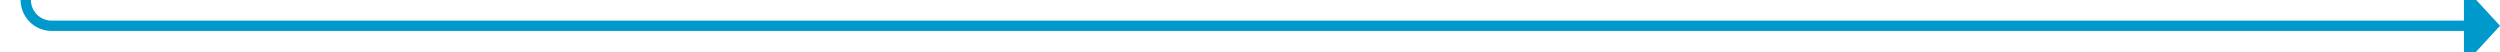
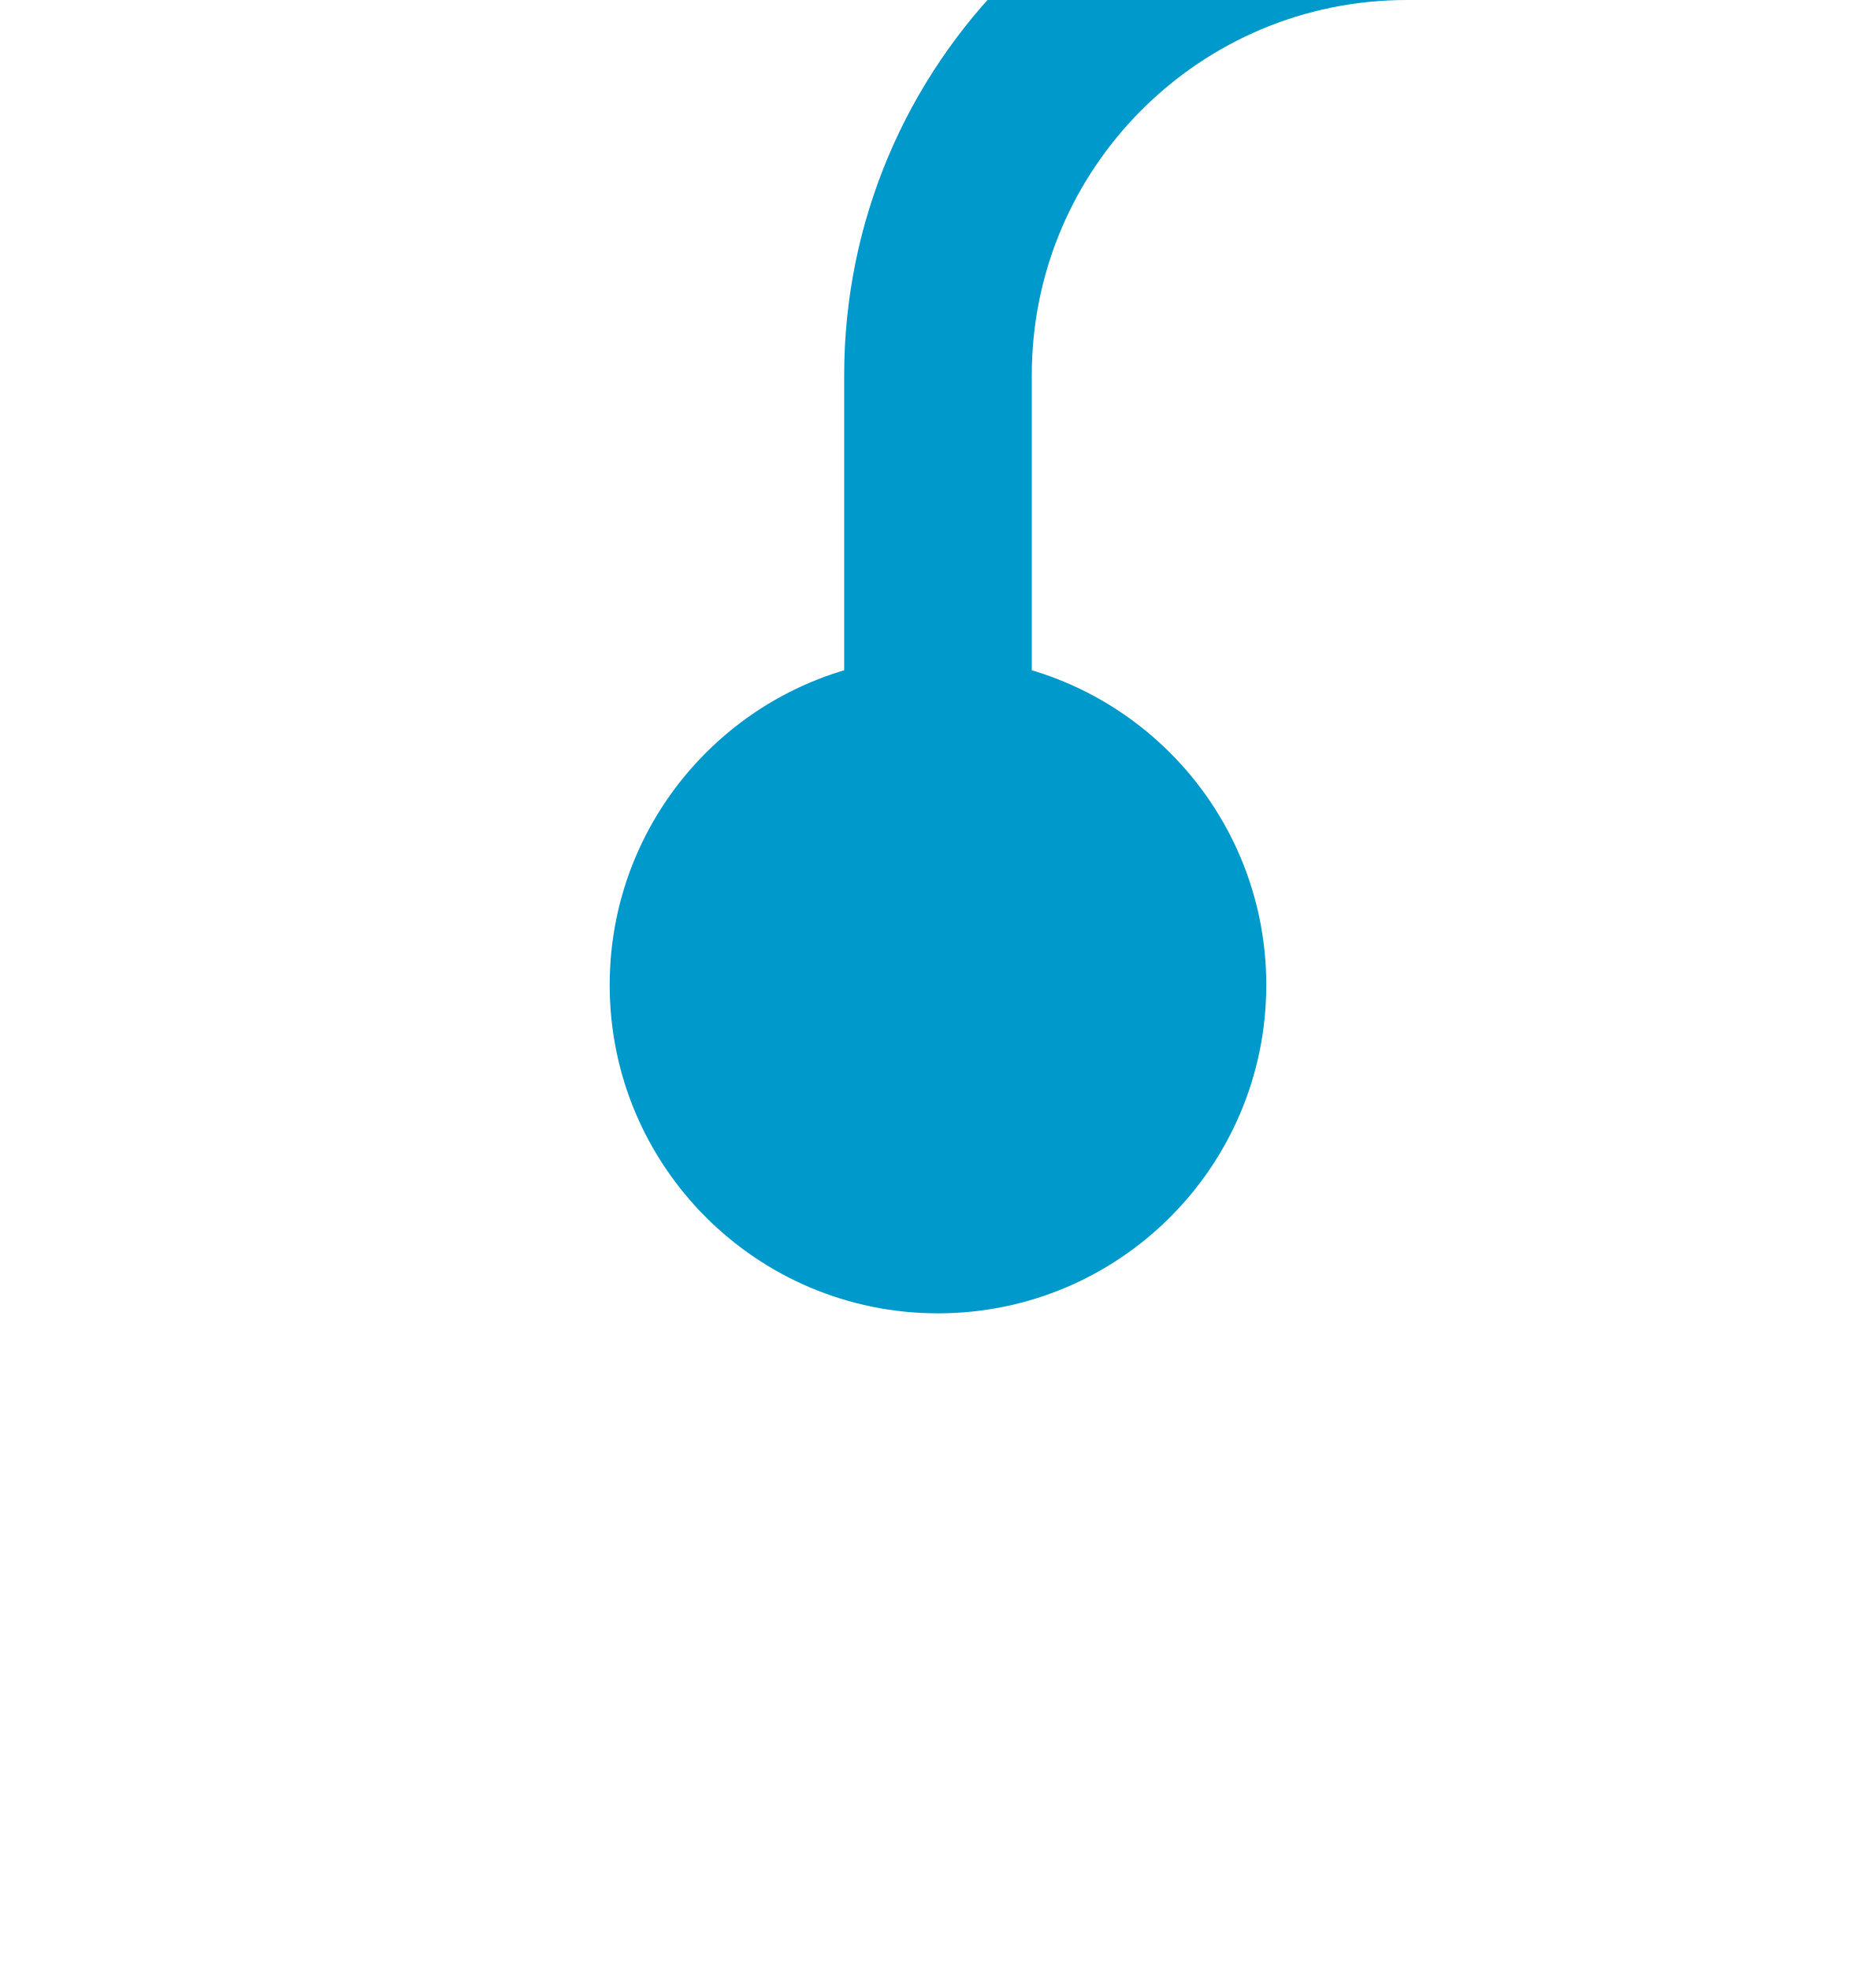
- <svg xmlns="http://www.w3.org/2000/svg" version="1.1" width="485px" height="10px" preserveAspectRatio="xMinYMid meet" viewBox="1445 372  485 8">
-   <path d="M 218 238  L 218 190  A 5 5 0 0 1 223 185 L 1445 185  A 5 5 0 0 1 1450 190 L 1450 371  A 5 5 0 0 0 1455 376 L 1924 376  " stroke-width="2" stroke="#0099cc" fill="none" />
-   <path d="M 218 233  A 3.5 3.5 0 0 0 214.5 236.5 A 3.5 3.5 0 0 0 218 240 A 3.5 3.5 0 0 0 221.5 236.5 A 3.5 3.5 0 0 0 218 233 Z M 1923 383.6  L 1930 376  L 1923 368.4  L 1923 383.6  Z " fill-rule="nonzero" fill="#0099cc" stroke="none" />
+ <svg xmlns="http://www.w3.org/2000/svg" version="1.1" width="20px" height="21px" preserveAspectRatio="xMidYMin meet" viewBox="2746 81  18 21">
+   <path d="M 2755 93  L 2755 85  A 5 5 0 0 1 2760 80 L 4800 80  A 5 5 0 0 1 4805 85 L 4805 89  " stroke-width="2" stroke="#0099cc" fill="none" />
+   <path d="M 2755 88  A 3.5 3.5 0 0 0 2751.5 91.5 A 3.5 3.5 0 0 0 2755 95 A 3.5 3.5 0 0 0 2758.5 91.5 A 3.5 3.5 0 0 0 2755 88 Z M 4797.4 88  L 4805 95  L 4812.6 88  L 4797.4 88  Z " fill-rule="nonzero" fill="#0099cc" stroke="none" />
</svg>
